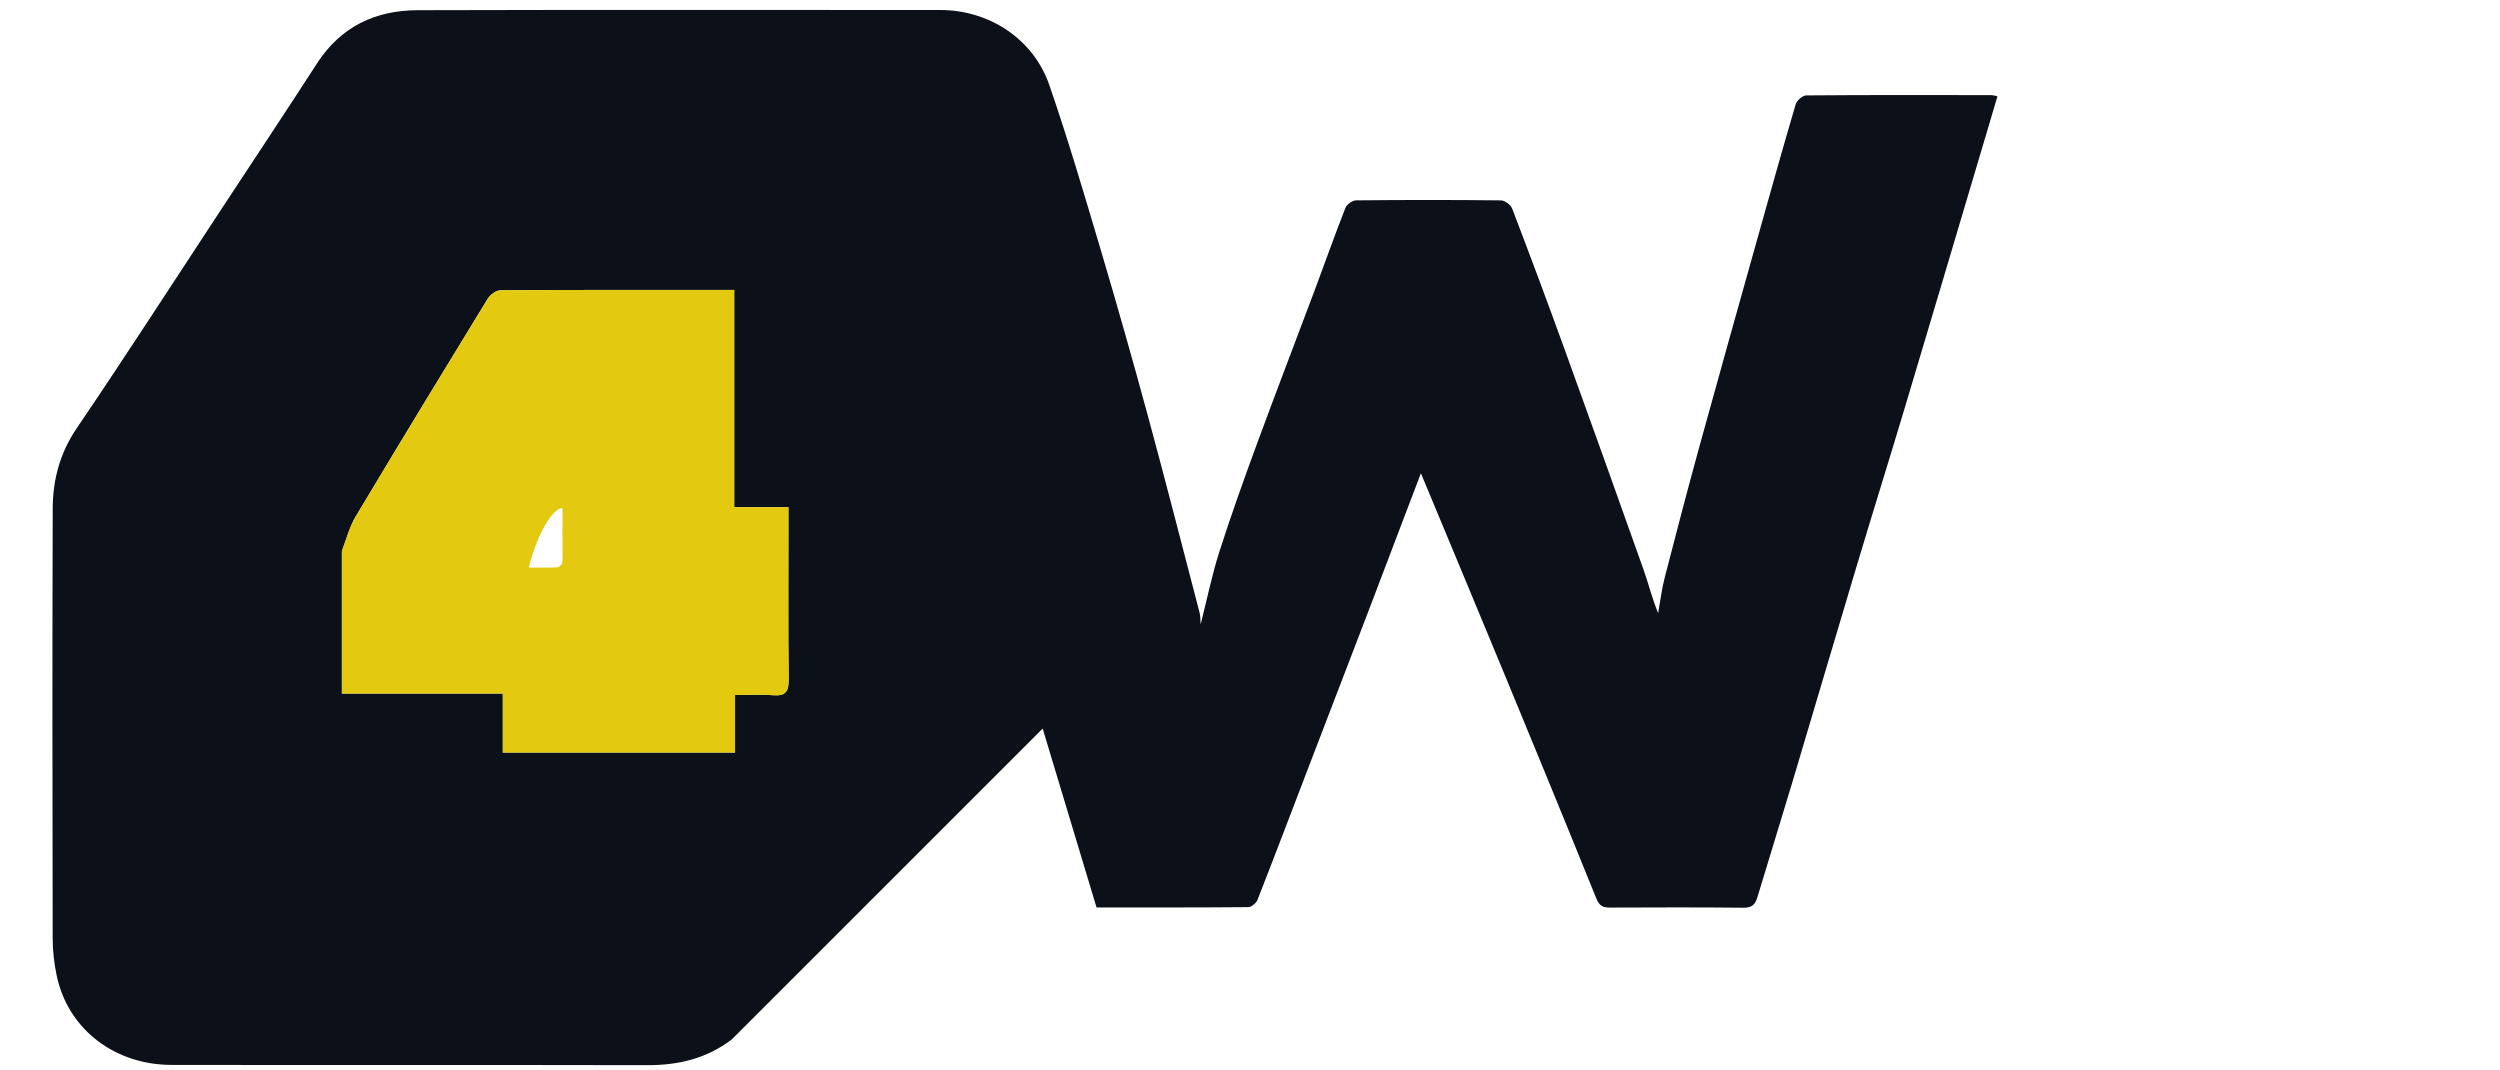
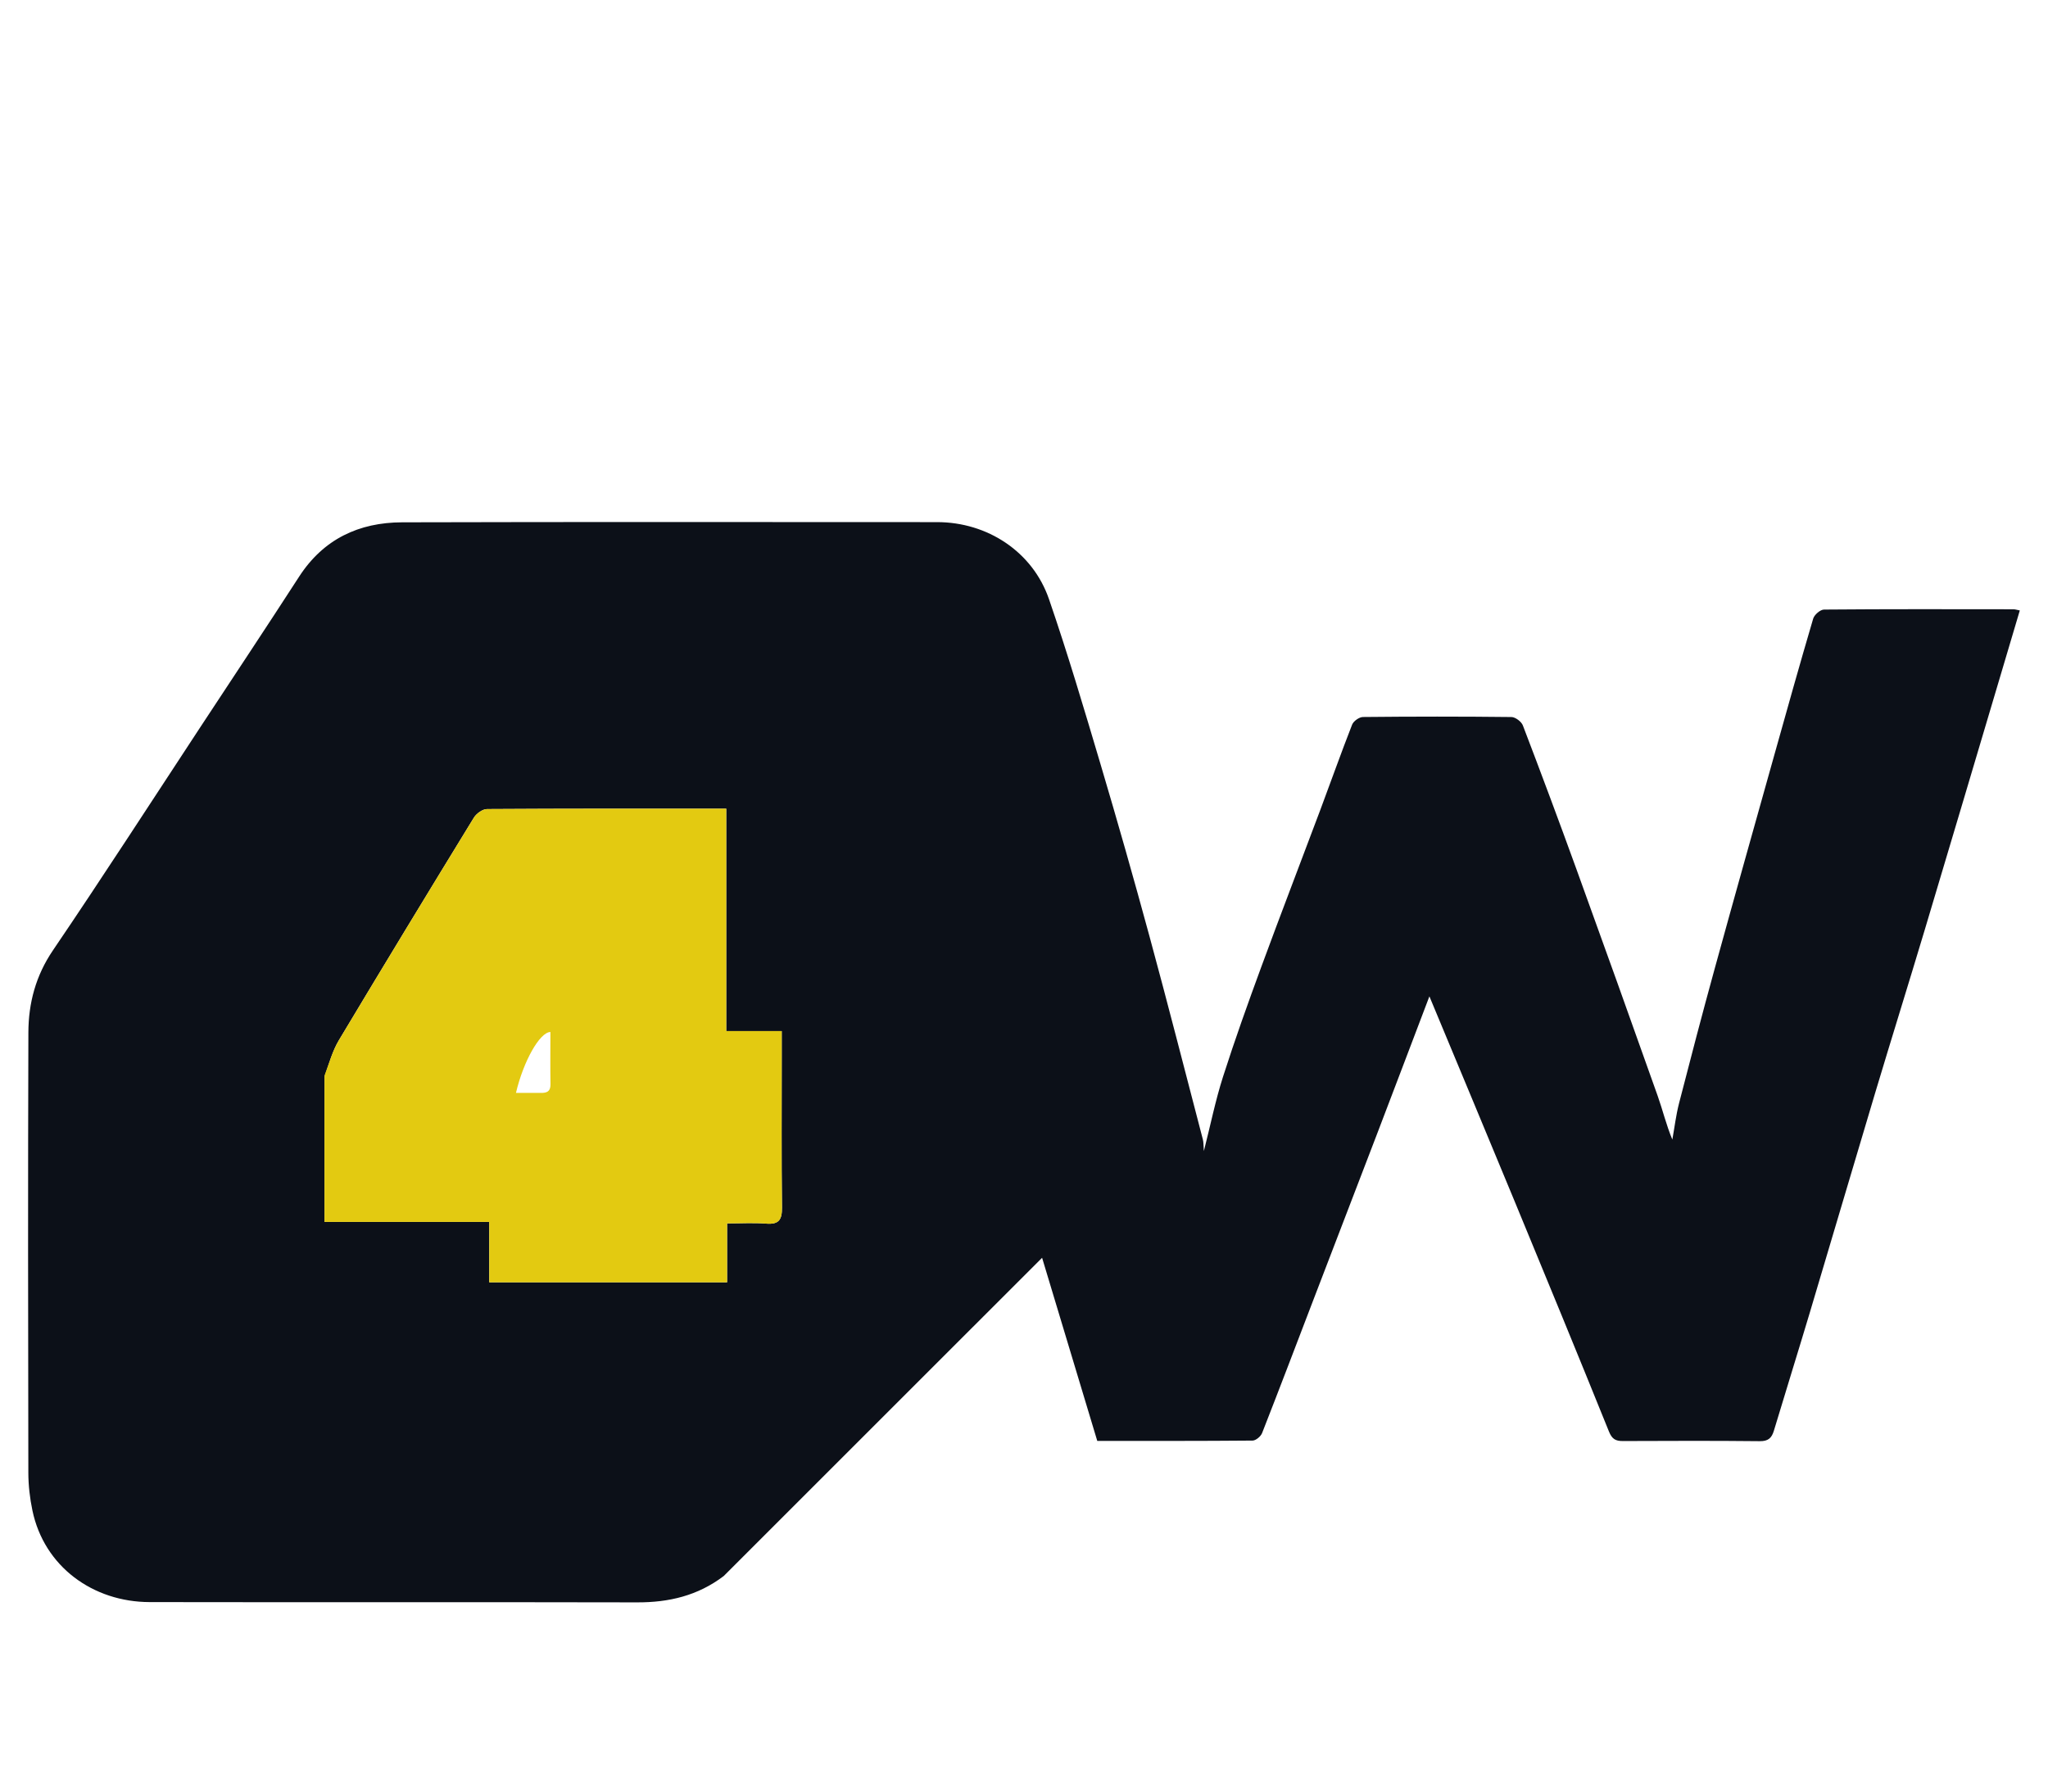
- <svg xmlns="http://www.w3.org/2000/svg" version="1.1" id="Layer_1" x="0px" y="0px" width="100%" viewBox="0 0 1000 428" enable-background="new 0 0 2000 428" xml:space="preserve">
+ <svg xmlns="http://www.w3.org/2000/svg" version="1.1" id="Layer_1" x="0px" y="0px" width="100%" viewBox="10 -200 800 700" enable-background="new 0 0 2000 428" xml:space="preserve">
  <path fill="#0C1018" opacity="1" stroke="none" d=" M292.701,415.779   C282.519,423.505 271.257,426.094 258.965,426.067   C195.465,425.927 131.965,426.076 68.465,425.961   C46.32,425.92 27.262,412.106 22.669,390.19   C21.658,385.37 21.082,380.365 21.072,375.444   C20.964,318.111 20.904,260.778 21.086,203.445   C21.123,191.939 23.932,181.247 30.693,171.287   C50.162,142.604 68.951,113.46 88.001,84.492   C100.963,64.78 114.025,45.133 126.832,25.321   C136.333,10.622 150.203,4.123 167.079,4.078   C236.745,3.889 306.412,3.991 376.078,4.003   C395.709,4.007 413.386,15.568 419.761,34.097   C427.087,55.393 433.489,77.017 439.904,98.614   C446.533,120.93 452.904,143.328 459.008,165.794   C466.185,192.208 472.959,218.731 479.872,245.216   C480.158,246.312 480.082,247.503 480.262,249.743   C482.896,239.357 484.805,229.885 487.729,220.738   C492.354,206.274 497.479,191.961 502.719,177.704   C510.236,157.249 518.075,136.912 525.721,116.504   C529.888,105.383 533.845,94.182 538.173,83.125   C538.712,81.746 540.942,80.157 542.403,80.142   C561.734,79.942 581.069,79.931 600.4,80.153   C601.944,80.171 604.298,81.939 604.869,83.432   C612.001,102.085 618.983,120.796 625.785,139.572   C636.468,169.063 647.037,198.596 657.523,228.158   C659.496,233.718 660.857,239.495 663.259,245.251   C664.115,240.516 664.682,235.707 665.878,231.06   C670.4,213.489 674.995,195.936 679.806,178.443   C687.46,150.605 695.291,122.817 703.083,95.018   C708.07,77.223 713.047,59.425 718.278,41.702   C718.725,40.187 721.044,38.179 722.508,38.166   C747.173,37.956 771.84,38.025 796.506,38.051   C797.15,38.052 797.794,38.28 798.987,38.506   C796.324,47.479 793.715,56.294 791.093,65.106   C781.358,97.828 771.668,130.564 761.864,163.266   C755.47,184.593 748.833,205.848 742.438,227.176   C733.865,255.768 725.459,284.41 716.907,313.008   C712.322,328.338 707.545,343.61 702.944,358.935   C702.075,361.827 700.753,363.125 697.416,363.089   C679.585,362.898 661.751,362.964 643.918,363.034   C641.094,363.045 639.69,362.267 638.503,359.327   C626.391,329.32 614.063,299.4 601.706,269.492   C590.743,242.96 579.667,216.476 568.359,189.294   C561.347,207.735 554.581,225.61 547.755,243.463   C539.563,264.887 531.313,286.289 523.102,307.705   C516.425,325.12 509.818,342.561 503.004,359.922   C502.493,361.225 500.578,362.84 499.302,362.852   C479.154,363.036 459.003,362.981 438.62,362.981   C431.342,338.819 424.134,314.893 417.068,291.434   C375.64,332.86 334.301,374.197 292.701,415.779  M136.752,220.725   C136.752,239.463 136.752,258.201 136.752,277.427   C158.621,277.427 179.693,277.427 201.121,277.427   C201.121,285.535 201.121,293.148 201.121,301.01   C232.184,301.01 262.878,301.01 294.016,301.01   C294.016,293.277 294.016,285.855 294.016,278   C299.405,278 304.387,277.689 309.311,278.087   C314.334,278.494 315.508,276.457 315.454,271.754   C315.23,252.264 315.36,232.771 315.36,213.279   C315.36,209.998 315.36,206.717 315.36,202.867   C307.942,202.867 301.049,202.867 293.685,202.867   C293.685,173.559 293.685,144.838 293.685,115.966   C262.198,115.966 231.214,115.91 200.231,116.115   C198.477,116.126 196.08,117.877 195.089,119.495   C177.393,148.391 159.794,177.347 142.39,206.42   C139.93,210.53 138.603,215.319 136.752,220.725  z" />
  <path fill="#E3CA11" opacity="1" stroke="none" d=" M136.752,220.259   C138.603,215.319 139.93,210.53 142.39,206.42   C159.794,177.347 177.393,148.391 195.089,119.495   C196.08,117.877 198.477,116.126 200.231,116.115   C231.214,115.91 262.198,115.966 293.685,115.966   C293.685,144.838 293.685,173.559 293.685,202.867   C301.049,202.867 307.942,202.867 315.36,202.867   C315.36,206.717 315.36,209.998 315.36,213.279   C315.36,232.771 315.23,252.264 315.454,271.754   C315.508,276.457 314.334,278.494 309.311,278.087   C304.387,277.689 299.405,278 294.016,278   C294.016,285.855 294.016,293.277 294.016,301.01   C262.878,301.01 232.184,301.01 201.121,301.01   C201.121,293.148 201.121,285.535 201.121,277.427   C179.693,277.427 158.621,277.427 136.752,277.427   C136.752,258.201 136.752,239.463 136.752,220.259  M220.338,227.003   C222.771,227.063 225.088,227.167 225.031,223.586   C224.923,216.798 225,210.007 225,203.215   C220.808,203.304 214.447,214.69 211.551,227.003   C214.297,227.003 216.865,227.003 220.338,227.003  z" />
</svg>
